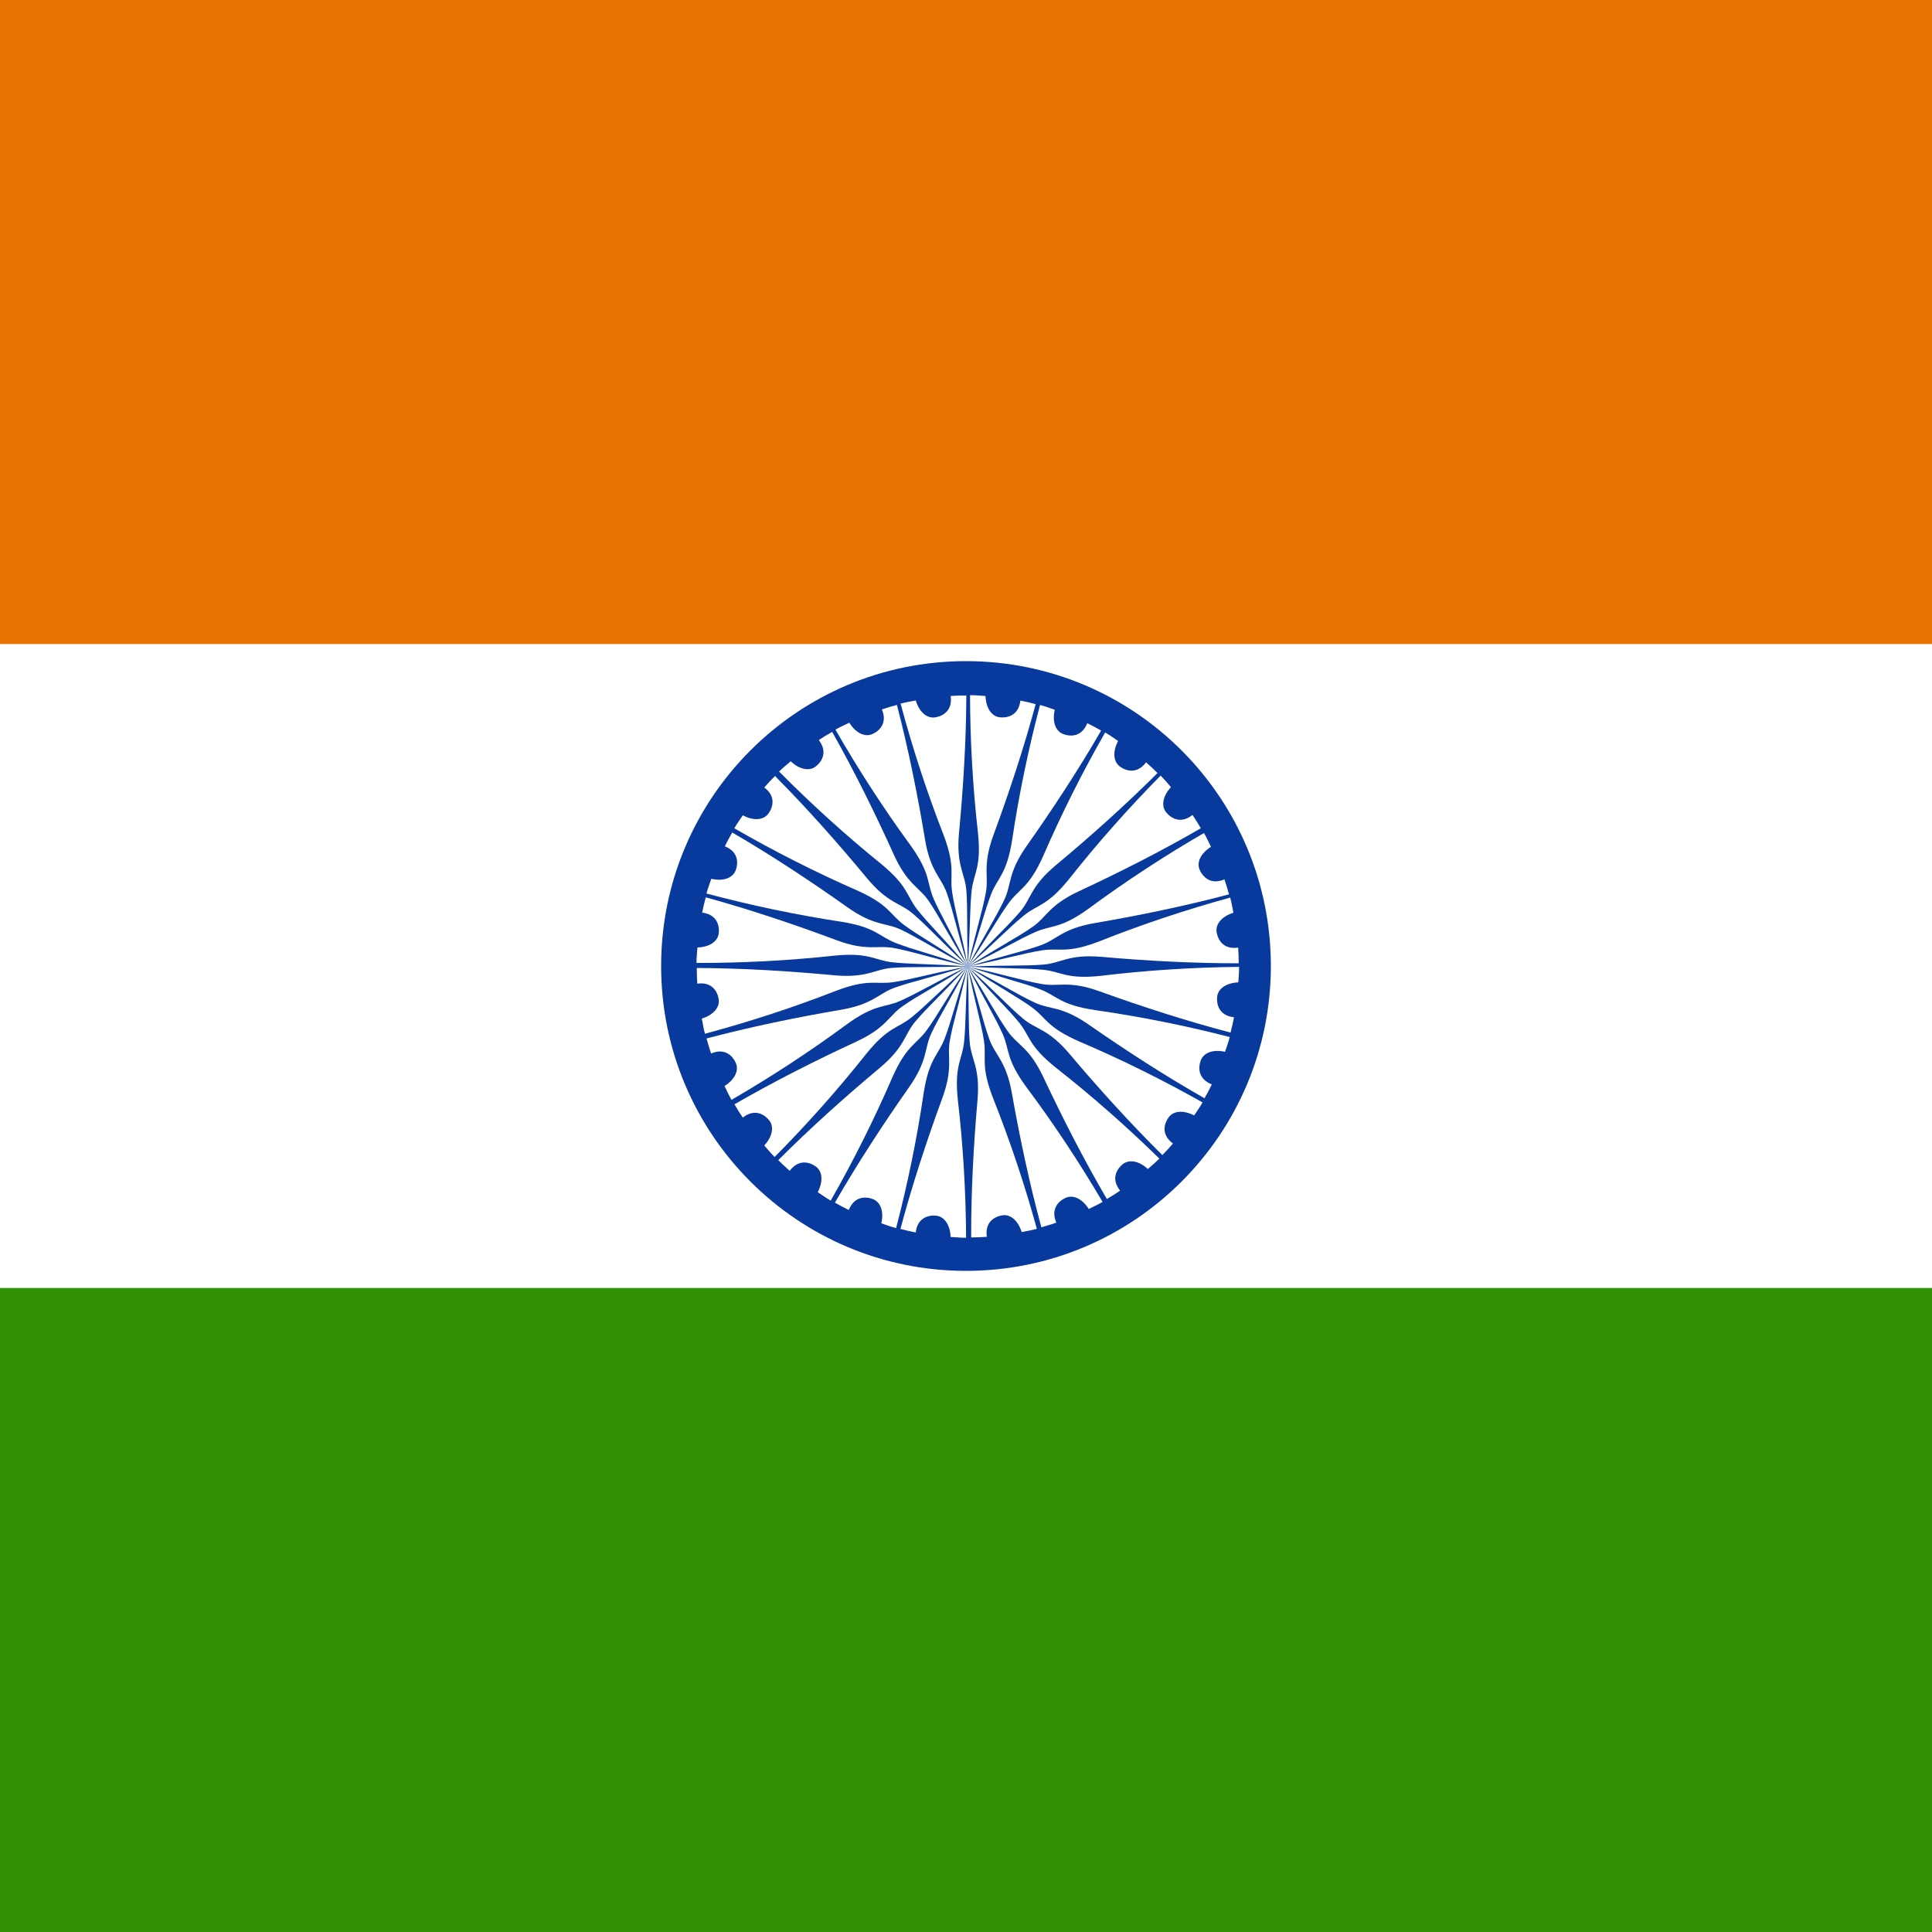
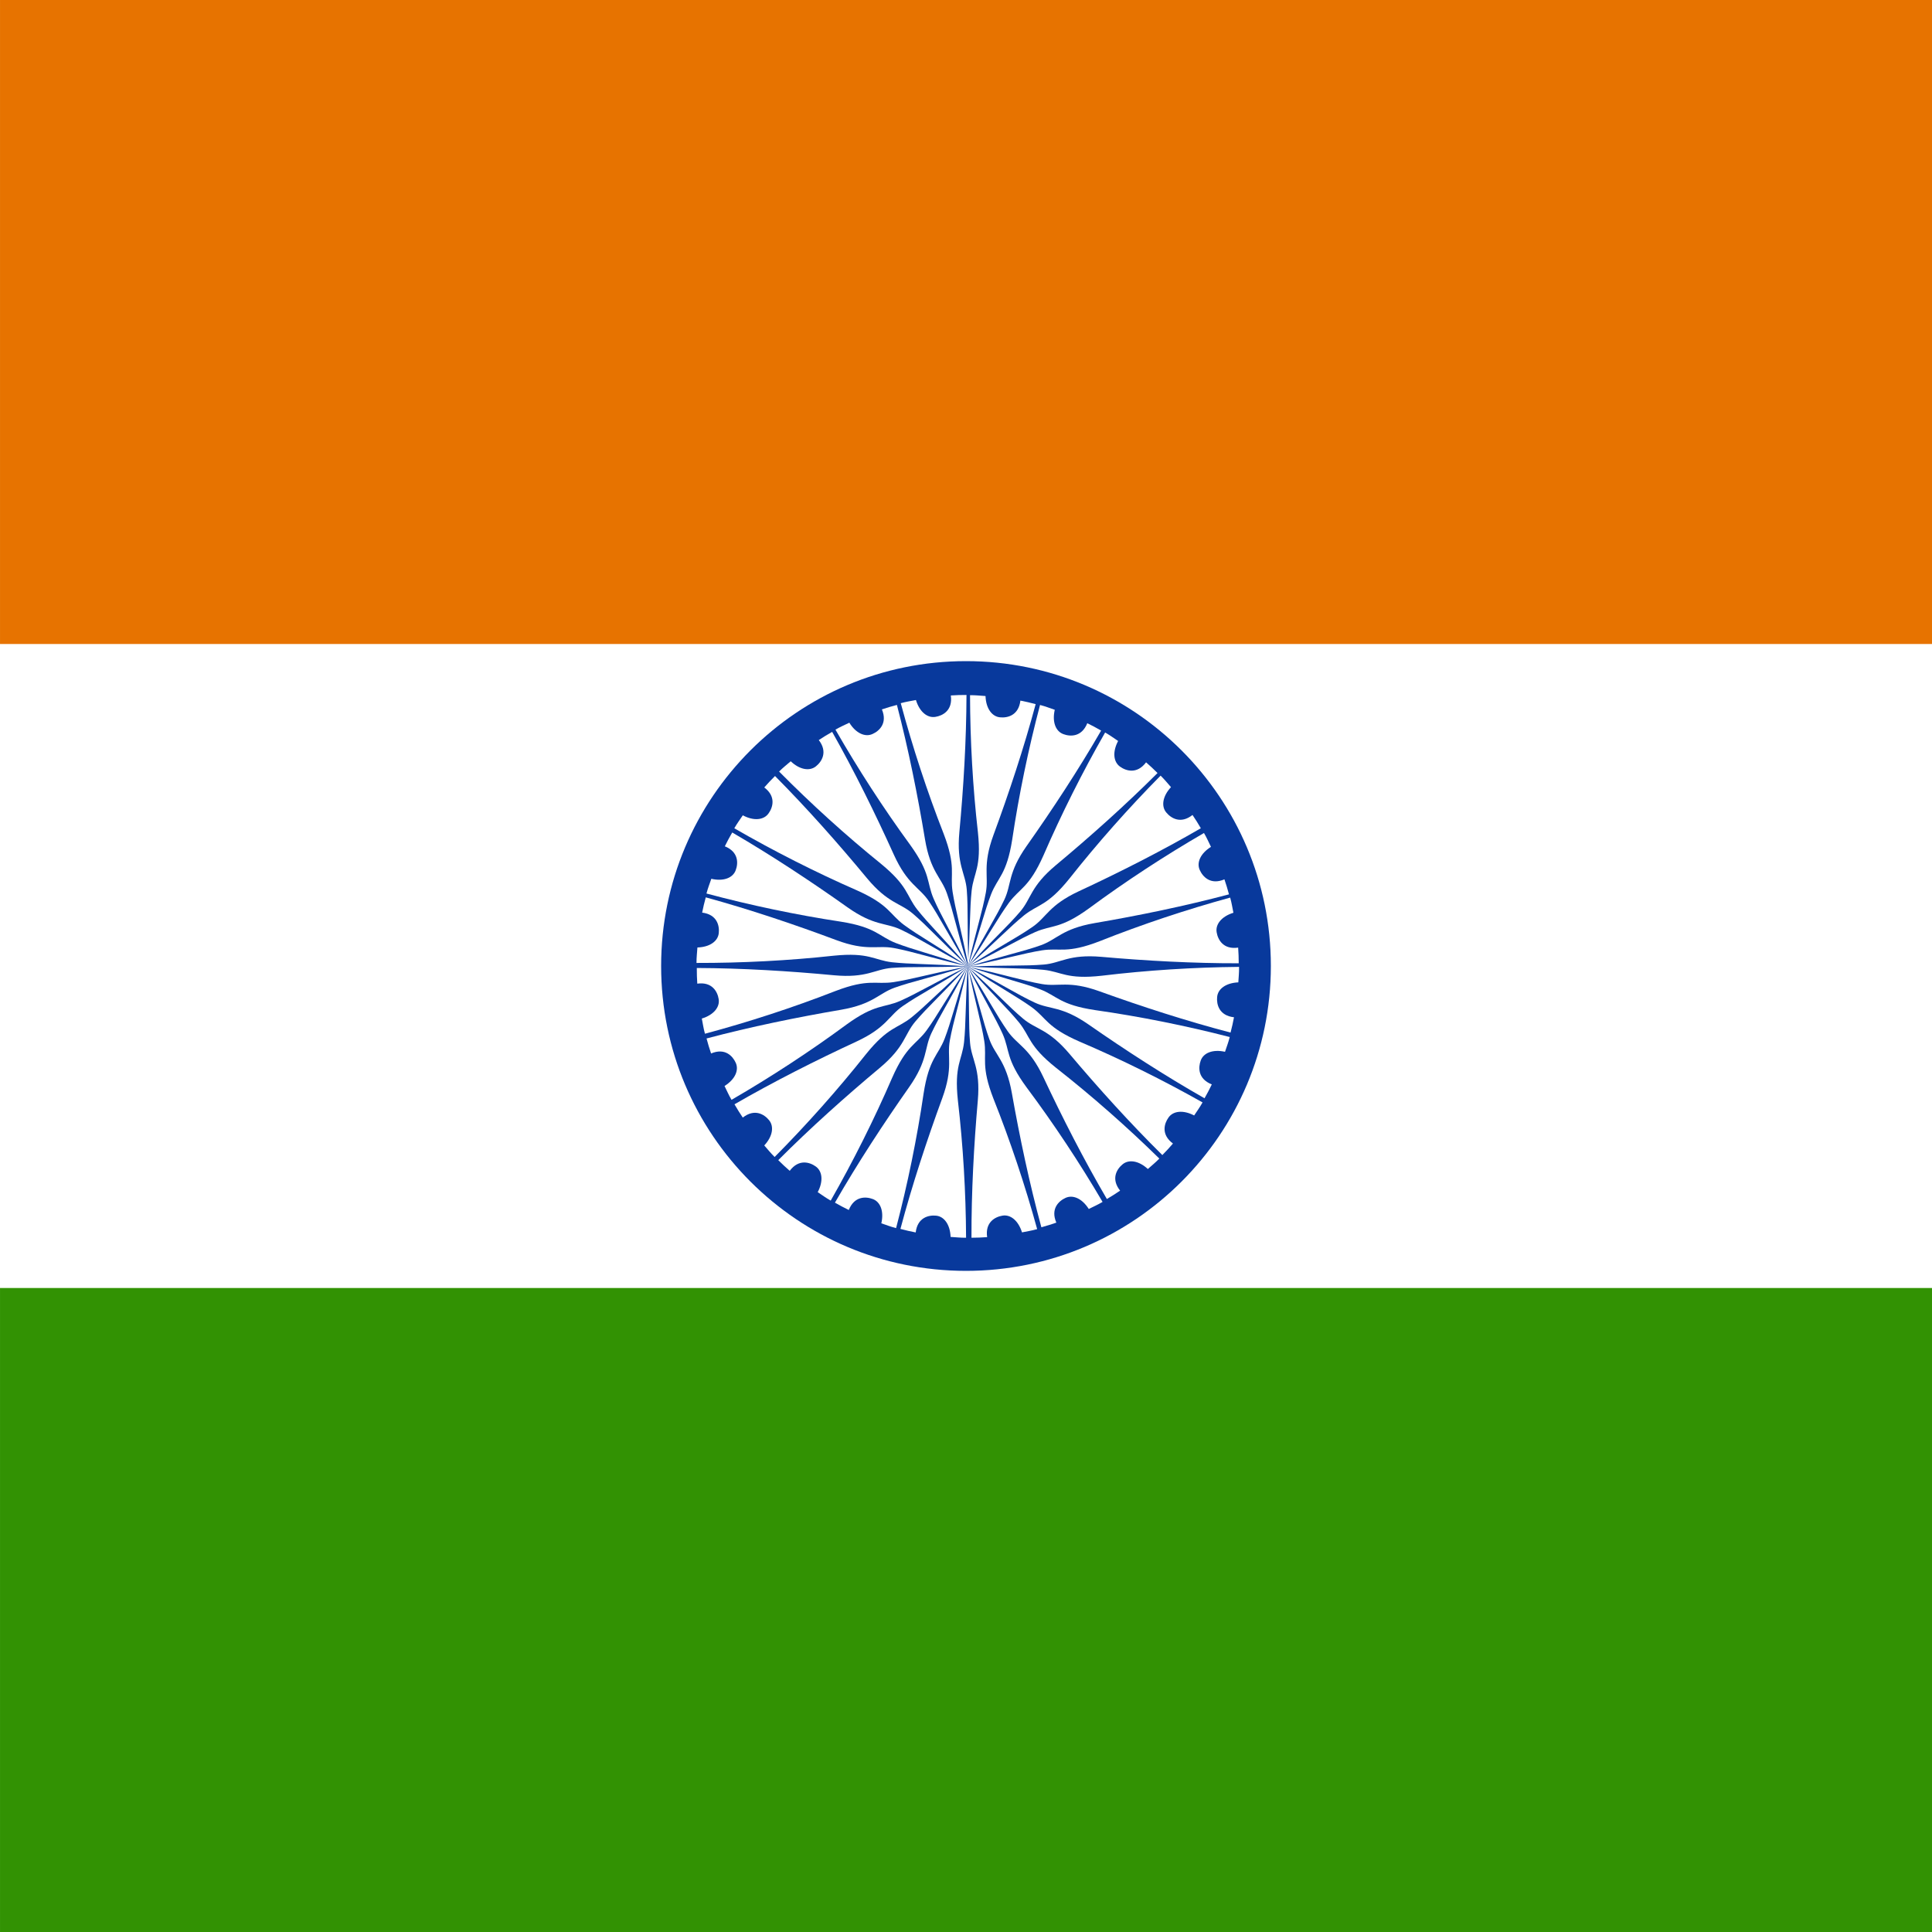
<svg xmlns="http://www.w3.org/2000/svg" id="svg378" height="512" width="512" version="1" y="0" x="0">
  <defs id="defs380">
    <clipPath id="clipPath9097" clipPathUnits="userSpaceOnUse">
-       <rect id="rect9099" fill-opacity="0.67" height="708.66" width="708.66" y="0" x="177.17" />
+       <path id="rect9099" fill-opacity=".67" d="M177.17 0h708.66v708.66H177.17z" />
    </clipPath>
  </defs>
-   <g id="flag" fill-rule="evenodd" clip-path="url(#clipPath9097)" transform="matrix(.72249 0 0 .72249 -128 -.0000023316)" stroke-width="1pt">
-     <rect id="rect171" height="708.66" width="1063" y="0" x="0" fill="#fff" />
-     <rect id="rect256" transform="translate(0 .00028121)" height="236.22" width="1063" y="472.44" x="0" fill="#329203" />
-     <rect id="rect255" height="236.22" width="1063" y="0" x="0" fill="#e77300" />
-     <g id="g228" transform="matrix(.36664 0 0 .36664 398.44 219.6)">
-       <ellipse id="path200" d="m 667.903,367.473 c 0,168.448 -136.554,305.002 -305.002,305.002 -168.448,0 -305.002,-136.554 -305.002,-305.002 0,-168.448 136.554,-305.002 305.002,-305.002 168.448,0 305.002,136.554 305.002,305.002 z" cx="362.9" rx="305" cy="367.47" ry="305" fill="#08399c" />
-       <path id="path175" d="m297.09 104.97c6.1-1.639 9.354-1.974 15.188-3.158 3.641 11.977 11.578 18.241 19.562 16.838 7.19-1.157 17.438-6.421 15.338-21.399 5.942-0.356 9.356-0.514 15.673-0.498-0.117 45.205-2.964 92.837-7.129 137.28-3.004 32.785 6.062 40.636 7.422 57.697 1.52 19.795 0.264 35.374 1.668 76.254-8.058-40.105-12.981-55.871-15.885-74.435-2.681-17.866 3.817-24.71-8.936-58-16.47-42.047-31.171-86.918-42.901-130.58z" transform="matrix(.0050186 .99999 -.99999 .0050186 730.68 1.42)" fill="#fff" />
-       <path id="path205" d="m297.09 104.97c6.1-1.639 9.354-1.974 15.188-3.158 3.641 11.977 11.578 18.241 19.562 16.838 7.19-1.157 17.438-6.421 15.338-21.399 5.942-0.356 9.356-0.514 15.673-0.498-0.117 45.205-2.964 92.837-7.129 137.28-3.004 32.785 6.062 40.636 7.422 57.697 1.52 19.795 0.264 35.374 1.668 76.254-8.058-40.105-12.981-55.871-15.885-74.435-2.681-17.866 3.817-24.71-8.936-58-16.47-42.047-31.171-86.918-42.901-130.58z" transform="matrix(1 .0014669 -.0014669 1 .54011 -.43154)" fill="#fff" />
-       <path id="path206" d="m297.09 104.97c6.1-1.639 9.354-1.974 15.188-3.158 3.641 11.977 11.578 18.241 19.562 16.838 7.19-1.157 17.438-6.421 15.338-21.399 5.942-0.356 9.356-0.514 15.673-0.498-0.117 45.205-2.964 92.837-7.129 137.28-3.004 32.785 6.062 40.636 7.422 57.697 1.52 19.795 0.264 35.374 1.668 76.254-8.058-40.105-12.981-55.871-15.885-74.435-2.681-17.866 3.817-24.71-8.936-58-16.47-42.047-31.171-86.918-42.901-130.58z" transform="matrix(.96639 .25708 -.25708 .96639 106.82 -81.284)" fill="#fff" />
-       <path id="path207" d="m297.09 104.97c6.1-1.639 9.354-1.974 15.188-3.158 3.641 11.977 11.578 18.241 19.562 16.838 7.19-1.157 17.438-6.421 15.338-21.399 5.942-0.356 9.356-0.514 15.673-0.498-0.117 45.205-2.964 92.837-7.129 137.28-3.004 32.785 6.062 40.636 7.422 57.697 1.52 19.795 0.264 35.374 1.668 76.254-8.058-40.105-12.981-55.871-15.885-74.435-2.681-17.866 3.817-24.71-8.936-58-16.47-42.047-31.171-86.918-42.901-130.58z" transform="matrix(.86719 .49798 -.49798 .86719 231.61 -132.65)" fill="#fff" />
-       <path id="path208" d="m297.09 104.97c6.1-1.639 9.354-1.974 15.188-3.158 3.641 11.977 11.578 18.241 19.562 16.838 7.19-1.157 17.438-6.421 15.338-21.399 5.942-0.356 9.356-0.514 15.673-0.498-0.117 45.205-2.964 92.837-7.129 137.28-3.004 32.785 6.062 40.636 7.422 57.697 1.52 19.795 0.264 35.374 1.668 76.254-8.058-40.105-12.981-55.871-15.885-74.435-2.681-17.866 3.817-24.71-8.936-58-16.47-42.047-31.171-86.918-42.901-130.58z" transform="matrix(.70912 .70508 -.70508 .70912 365.43 -150.03)" fill="#fff" />
-       <path id="path209" d="m297.09 104.97c6.1-1.639 9.354-1.974 15.188-3.158 3.641 11.977 11.578 18.241 19.562 16.838 7.19-1.157 17.438-6.421 15.338-21.399 5.942-0.356 9.356-0.514 15.673-0.498-0.117 45.205-2.964 92.837-7.129 137.28-3.004 32.785 6.062 40.636 7.422 57.697 1.52 19.795 0.264 35.374 1.668 76.254-8.058-40.105-12.981-55.871-15.885-74.435-2.681-17.866 3.817-24.71-8.936-58-16.47-42.047-31.171-86.918-42.901-130.58z" transform="matrix(.50429 .86354 -.86354 .50429 498.42 -132.47)" fill="#fff" />
-       <path id="path210" d="m297.09 104.97c6.1-1.639 9.354-1.974 15.188-3.158 3.641 11.977 11.578 18.241 19.562 16.838 7.19-1.157 17.438-6.421 15.338-21.399 5.942-0.356 9.356-0.514 15.673-0.498-0.117 45.205-2.964 92.837-7.129 137.28-3.004 32.785 6.062 40.636 7.422 57.697 1.52 19.795 0.264 35.374 1.668 76.254-8.058-40.105-12.981-55.871-15.885-74.435-2.681-17.866 3.817-24.71-8.936-58-16.47-42.047-31.171-86.918-42.901-130.58z" transform="matrix(.25962 .96571 -.96571 .25962 625.23 -79.732)" fill="#fff" />
-       <path id="path211" d="m297.09 104.97c6.1-1.639 9.354-1.974 15.188-3.158 3.641 11.977 11.578 18.241 19.562 16.838 7.19-1.157 17.438-6.421 15.338-21.399 5.942-0.356 9.356-0.514 15.673-0.498-0.117 45.205-2.964 92.837-7.129 137.28-3.004 32.785 6.062 40.636 7.422 57.697 1.52 19.795 0.264 35.374 1.668 76.254-8.058-40.105-12.981-55.871-15.885-74.435-2.681-17.866 3.817-24.71-8.936-58-16.47-42.047-31.171-86.918-42.901-130.58z" transform="matrix(.0011388 -1 1 .0011388 -3.573 732.2)" fill="#fff" />
-       <path id="path212" d="m297.09 104.97c6.1-1.639 9.354-1.974 15.188-3.158 3.641 11.977 11.578 18.241 19.562 16.838 7.19-1.157 17.438-6.421 15.338-21.399 5.942-0.356 9.356-0.514 15.673-0.498-0.117 45.205-2.964 92.837-7.129 137.28-3.004 32.785 6.062 40.636 7.422 57.697 1.52 19.795 0.264 35.374 1.668 76.254-8.058-40.105-12.981-55.871-15.885-74.435-2.681-17.866 3.817-24.71-8.936-58-16.47-42.047-31.171-86.918-42.901-130.58z" transform="matrix(-.2505 .96812 -.96812 -.2505 812.14 107.03)" fill="#fff" />
-       <path id="path213" d="m297.09 104.97c6.1-1.639 9.354-1.974 15.188-3.158 3.641 11.977 11.578 18.241 19.562 16.838 7.19-1.157 17.438-6.421 15.338-21.399 5.942-0.356 9.356-0.514 15.673-0.498-0.117 45.205-2.964 92.837-7.129 137.28-3.004 32.785 6.062 40.636 7.422 57.697 1.52 19.795 0.264 35.374 1.668 76.254-8.058-40.105-12.981-55.871-15.885-74.435-2.681-17.866 3.817-24.71-8.936-58-16.47-42.047-31.171-86.918-42.901-130.58z" transform="matrix(-.49233 .87041 -.87041 -.49233 864.39 231.62)" fill="#fff" />
-       <path id="path214" d="m297.09 104.97c6.1-1.639 9.354-1.974 15.188-3.158 3.641 11.977 11.578 18.241 19.562 16.838 7.19-1.157 17.438-6.421 15.338-21.399 5.942-0.356 9.356-0.514 15.673-0.498-0.117 45.205-2.964 92.837-7.129 137.28-3.004 32.785 6.062 40.636 7.422 57.697 1.52 19.795 0.264 35.374 1.668 76.254-8.058-40.105-12.981-55.871-15.885-74.435-2.681-17.866 3.817-24.71-8.936-58-16.47-42.047-31.171-86.918-42.901-130.58z" transform="matrix(-.70082 .71334 -.71334 -.70082 882.64 365.59)" fill="#fff" />
-       <path id="path215" d="m297.09 104.97c6.1-1.639 9.354-1.974 15.188-3.158 3.641 11.977 11.578 18.241 19.562 16.838 7.19-1.157 17.438-6.421 15.338-21.399 5.942-0.356 9.356-0.514 15.673-0.498-0.117 45.205-2.964 92.837-7.129 137.28-3.004 32.785 6.062 40.636 7.422 57.697 1.52 19.795 0.264 35.374 1.668 76.254-8.058-40.105-12.981-55.871-15.885-74.435-2.681-17.866 3.817-24.71-8.936-58-16.47-42.047-31.171-86.918-42.901-130.58z" transform="matrix(-.86165 .5075 -.5075 -.86165 865.58 499.81)" fill="#fff" />
-       <path id="path216" d="m297.09 104.97c6.1-1.639 9.354-1.974 15.188-3.158 3.641 11.977 11.578 18.241 19.562 16.838 7.19-1.157 17.438-6.421 15.338-21.399 5.942-0.356 9.356-0.514 15.673-0.498-0.117 45.205-2.964 92.837-7.129 137.28-3.004 32.785 6.062 40.636 7.422 57.697 1.52 19.795 0.264 35.374 1.668 76.254-8.058-40.105-12.981-55.871-15.885-74.435-2.681-17.866 3.817-24.71-8.936-58-16.47-42.047-31.171-86.918-42.901-130.58z" transform="matrix(-.96422 .2651 -.2651 -.96422 813.82 625.94)" fill="#fff" />
-       <path id="path217" d="m297.09 104.97c6.1-1.639 9.354-1.974 15.188-3.158 3.641 11.977 11.578 18.241 19.562 16.838 7.19-1.157 17.438-6.421 15.338-21.399 5.942-0.356 9.356-0.514 15.673-0.498-0.117 45.205-2.964 92.837-7.129 137.28-3.004 32.785 6.062 40.636 7.422 57.697 1.52 19.795 0.264 35.374 1.668 76.254-8.058-40.105-12.981-55.871-15.885-74.435-2.681-17.866 3.817-24.71-8.936-58-16.47-42.047-31.171-86.918-42.901-130.58z" transform="matrix(-.99998 .005792 -.005792 -.99998 731.48 733.66)" fill="#fff" />
-       <path id="path218" d="m297.09 104.97c6.1-1.639 9.354-1.974 15.188-3.158 3.641 11.977 11.578 18.241 19.562 16.838 7.19-1.157 17.438-6.421 15.338-21.399 5.942-0.356 9.356-0.514 15.673-0.498-0.117 45.205-2.964 92.837-7.129 137.28-3.004 32.785 6.062 40.636 7.422 57.697 1.52 19.795 0.264 35.374 1.668 76.254-8.058-40.105-12.981-55.871-15.885-74.435-2.681-17.866 3.817-24.71-8.936-58-16.47-42.047-31.171-86.918-42.901-130.58z" transform="matrix(-.96693 -.25503 .25503 -.96693 623.49 816.62)" fill="#fff" />
-       <path id="path219" d="m297.09 104.97c6.1-1.639 9.354-1.974 15.188-3.158 3.641 11.977 11.578 18.241 19.562 16.838 7.19-1.157 17.438-6.421 15.338-21.399 5.942-0.356 9.356-0.514 15.673-0.498-0.117 45.205-2.964 92.837-7.129 137.28-3.004 32.785 6.062 40.636 7.422 57.697 1.52 19.795 0.264 35.374 1.668 76.254-8.058-40.105-12.981-55.871-15.885-74.435-2.681-17.866 3.817-24.71-8.936-58-16.47-42.047-31.171-86.918-42.901-130.58z" transform="matrix(-.86828 -.49608 .49608 -.86828 498.84 868.23)" fill="#fff" />
-       <path id="path220" d="m297.09 104.97c6.1-1.639 9.354-1.974 15.188-3.158 3.641 11.977 11.578 18.241 19.562 16.838 7.19-1.157 17.438-6.421 15.338-21.399 5.942-0.356 9.356-0.514 15.673-0.498-0.117 45.205-2.964 92.837-7.129 137.28-3.004 32.785 6.062 40.636 7.422 57.697 1.52 19.795 0.264 35.374 1.668 76.254-8.058-40.105-12.981-55.871-15.885-74.435-2.681-17.866 3.817-24.71-8.936-58-16.47-42.047-31.171-86.918-42.901-130.58z" transform="matrix(-.71002 -.70418 .70418 -.71002 364.58 885.91)" fill="#fff" />
-       <path id="path221" d="m297.09 104.97c6.1-1.639 9.354-1.974 15.188-3.158 3.641 11.977 11.578 18.241 19.562 16.838 7.19-1.157 17.438-6.421 15.338-21.399 5.942-0.356 9.356-0.514 15.673-0.498-0.117 45.205-2.964 92.837-7.129 137.28-3.004 32.785 6.062 40.636 7.422 57.697 1.52 19.795 0.264 35.374 1.668 76.254-8.058-40.105-12.981-55.871-15.885-74.435-2.681-17.866 3.817-24.71-8.936-58-16.47-42.047-31.171-86.918-42.901-130.58z" transform="matrix(-.50285 -.86437 .86437 -.50285 230.11 868.12)" fill="#fff" />
-       <path id="path222" d="m297.09 104.97c6.1-1.639 9.354-1.974 15.188-3.158 3.641 11.977 11.578 18.241 19.562 16.838 7.19-1.157 17.438-6.421 15.338-21.399 5.942-0.356 9.356-0.514 15.673-0.498-0.117 45.205-2.964 92.837-7.129 137.28-3.004 32.785 6.062 40.636 7.422 57.697 1.52 19.795 0.264 35.374 1.668 76.254-8.058-40.105-12.981-55.871-15.885-74.435-2.681-17.866 3.817-24.71-8.936-58-16.47-42.047-31.171-86.918-42.901-130.58z" transform="matrix(-.25926 -.96581 .96581 -.25926 103.96 815.51)" fill="#fff" />
-       <path id="path223" d="m297.09 104.97c6.1-1.639 9.354-1.974 15.188-3.158 3.641 11.977 11.578 18.241 19.562 16.838 7.19-1.157 17.438-6.421 15.338-21.399 5.942-0.356 9.356-0.514 15.673-0.498-0.117 45.205-2.964 92.837-7.129 137.28-3.004 32.785 6.062 40.636 7.422 57.697 1.52 19.795 0.264 35.374 1.668 76.254-8.058-40.105-12.981-55.871-15.885-74.435-2.681-17.866 3.817-24.71-8.936-58-16.47-42.047-31.171-86.918-42.901-130.58z" transform="matrix(.96694 -.25498 .25498 .96694 -81.737 105.25)" fill="#fff" />
-       <path id="path224" d="m297.09 104.97c6.1-1.639 9.354-1.974 15.188-3.158 3.641 11.977 11.578 18.241 19.562 16.838 7.19-1.157 17.438-6.421 15.338-21.399 5.942-0.356 9.356-0.514 15.673-0.498-0.117 45.205-2.964 92.837-7.129 137.28-3.004 32.785 6.062 40.636 7.422 57.697 1.52 19.795 0.264 35.374 1.668 76.254-8.058-40.105-12.981-55.871-15.885-74.435-2.681-17.866 3.817-24.71-8.936-58-16.47-42.047-31.171-86.918-42.901-130.58z" transform="matrix(.26159 -.96518 .96518 .26159 -85.746 623.7)" fill="#fff" />
-       <path id="path225" d="m297.09 104.97c6.1-1.639 9.354-1.974 15.188-3.158 3.641 11.977 11.578 18.241 19.562 16.838 7.19-1.157 17.438-6.421 15.338-21.399 5.942-0.356 9.356-0.514 15.673-0.498-0.117 45.205-2.964 92.837-7.129 137.28-3.004 32.785 6.062 40.636 7.422 57.697 1.52 19.795 0.264 35.374 1.668 76.254-8.058-40.105-12.981-55.871-15.885-74.435-2.681-17.866 3.817-24.71-8.936-58-16.47-42.047-31.171-86.918-42.901-130.58z" transform="matrix(.50026 -.86588 .86588 .50026 -136.26 499.69)" fill="#fff" />
-       <path id="path226" d="m297.09 104.97c6.1-1.639 9.354-1.974 15.188-3.158 3.641 11.977 11.578 18.241 19.562 16.838 7.19-1.157 17.438-6.421 15.338-21.399 5.942-0.356 9.356-0.514 15.673-0.498-0.117 45.205-2.964 92.837-7.129 137.28-3.004 32.785 6.062 40.636 7.422 57.697 1.52 19.795 0.264 35.374 1.668 76.254-8.058-40.105-12.981-55.871-15.885-74.435-2.681-17.866 3.817-24.71-8.936-58-16.47-42.047-31.171-86.918-42.901-130.58z" transform="matrix(.7076 -.70661 .70661 .7076 -153.29 365.34)" fill="#fff" />
-       <path id="path227" d="m297.09 104.97c6.1-1.639 9.354-1.974 15.188-3.158 3.641 11.977 11.578 18.241 19.562 16.838 7.19-1.157 17.438-6.421 15.338-21.399 5.942-0.356 9.356-0.514 15.673-0.498-0.117 45.205-2.964 92.837-7.129 137.28-3.004 32.785 6.062 40.636 7.422 57.697 1.52 19.795 0.264 35.374 1.668 76.254-8.058-40.105-12.981-55.871-15.885-74.435-2.681-17.866 3.817-24.71-8.936-58-16.47-42.047-31.171-86.918-42.901-130.58z" transform="matrix(.86909 -.49466 .49466 .86909 -134.21 228.65)" fill="#fff" />
+   <g id="flag" fill-rule="evenodd" clip-path="url(#clipPath9097)" transform="translate(-128) scale(.72249)" stroke-width="1pt">
+     <path id="rect171" fill="#fff" d="M0 0h1063v708.66H0z" />
+     <path id="rect256" fill="#329203" d="M0 472.44h1063v236.22H0z" />
+     <path id="rect255" fill="#e77300" d="M0 0h1063v236.22H0z" />
+     <g id="g228" transform="translate(398.44 219.6) scale(.36664)">
+       <circle id="path200" cx="362.9" cy="367.47" fill="#08399c" r="305" />
+       <path id="path175" d="M297.09 104.97c6.1-1.639 9.354-1.974 15.188-3.158 3.641 11.977 11.578 18.241 19.562 16.838 7.19-1.157 17.438-6.421 15.338-21.399 5.942-.356 9.356-.514 15.673-.498-.117 45.205-2.964 92.837-7.129 137.28-3.004 32.785 6.062 40.636 7.422 57.697 1.52 19.795.264 35.374 1.668 76.254-8.058-40.105-12.981-55.871-15.885-74.435-2.681-17.866 3.817-24.71-8.936-58-16.47-42.047-31.171-86.918-42.901-130.58z" transform="rotate(89.712 364.625 367.887)" fill="#fff" />
+       <path id="path205" d="M297.09 104.97c6.1-1.639 9.354-1.974 15.188-3.158 3.641 11.977 11.578 18.241 19.562 16.838 7.19-1.157 17.438-6.421 15.338-21.399 5.942-.356 9.356-.514 15.673-.498-.117 45.205-2.964 92.837-7.129 137.28-3.004 32.785 6.062 40.636 7.422 57.697 1.52 19.795.264 35.374 1.668 76.254-8.058-40.105-12.981-55.871-15.885-74.435-2.681-17.866 3.817-24.71-8.936-58-16.47-42.047-31.171-86.918-42.901-130.58z" transform="translate(.54 -.432)" fill="#fff" />
+       <path id="path206" d="M297.09 104.97c6.1-1.639 9.354-1.974 15.188-3.158 3.641 11.977 11.578 18.241 19.562 16.838 7.19-1.157 17.438-6.421 15.338-21.399 5.942-.356 9.356-.514 15.673-.498-.117 45.205-2.964 92.837-7.129 137.28-3.004 32.785 6.062 40.636 7.422 57.697 1.52 19.795.264 35.374 1.668 76.254-8.058-40.105-12.981-55.871-15.885-74.435-2.681-17.866 3.817-24.71-8.936-58-16.47-42.047-31.171-86.918-42.901-130.58z" transform="rotate(14.897 364.278 367.888)" fill="#fff" />
+       <path id="path207" d="M297.09 104.97c6.1-1.639 9.354-1.974 15.188-3.158 3.641 11.977 11.578 18.241 19.562 16.838 7.19-1.157 17.438-6.421 15.338-21.399 5.942-.356 9.356-.514 15.673-.498-.117 45.205-2.964 92.837-7.129 137.28-3.004 32.785 6.062 40.636 7.422 57.697 1.52 19.795.264 35.374 1.668 76.254-8.058-40.105-12.981-55.871-15.885-74.435-2.681-17.866 3.817-24.71-8.936-58-16.47-42.047-31.171-86.918-42.901-130.58z" transform="rotate(29.866 364.491 367.89)" fill="#fff" />
+       <path id="path208" d="M297.09 104.97c6.1-1.639 9.354-1.974 15.188-3.158 3.641 11.977 11.578 18.241 19.562 16.838 7.19-1.157 17.438-6.421 15.338-21.399 5.942-.356 9.356-.514 15.673-.498-.117 45.205-2.964 92.837-7.129 137.28-3.004 32.785 6.062 40.636 7.422 57.697 1.52 19.795.264 35.374 1.668 76.254-8.058-40.105-12.981-55.871-15.885-74.435-2.681-17.866 3.817-24.71-8.936-58-16.47-42.047-31.171-86.918-42.901-130.58z" transform="rotate(44.836 364.553 367.888)" fill="#fff" />
+       <path id="path209" d="M297.09 104.97c6.1-1.639 9.354-1.974 15.188-3.158 3.641 11.977 11.578 18.241 19.562 16.838 7.19-1.157 17.438-6.421 15.338-21.399 5.942-.356 9.356-.514 15.673-.498-.117 45.205-2.964 92.837-7.129 137.28-3.004 32.785 6.062 40.636 7.422 57.697 1.52 19.795.264 35.374 1.668 76.254-8.058-40.105-12.981-55.871-15.885-74.435-2.681-17.866 3.817-24.71-8.936-58-16.47-42.047-31.171-86.918-42.901-130.58z" transform="rotate(59.716 364.59 367.89)" fill="#fff" />
+       <path id="path210" d="M297.09 104.97c6.1-1.639 9.354-1.974 15.188-3.158 3.641 11.977 11.578 18.241 19.562 16.838 7.19-1.157 17.438-6.421 15.338-21.399 5.942-.356 9.356-.514 15.673-.498-.117 45.205-2.964 92.837-7.129 137.28-3.004 32.785 6.062 40.636 7.422 57.697 1.52 19.795.264 35.374 1.668 76.254-8.058-40.105-12.981-55.871-15.885-74.435-2.681-17.866 3.817-24.71-8.936-58-16.47-42.047-31.171-86.918-42.901-130.58z" transform="rotate(74.952 364.614 367.892)" fill="#fff" />
+       <path id="path211" d="M297.09 104.97c6.1-1.639 9.354-1.974 15.188-3.158 3.641 11.977 11.578 18.241 19.562 16.838 7.19-1.157 17.438-6.421 15.338-21.399 5.942-.356 9.356-.514 15.673-.498-.117 45.205-2.964 92.837-7.129 137.28-3.004 32.785 6.062 40.636 7.422 57.697 1.52 19.795.264 35.374 1.668 76.254-8.058-40.105-12.981-55.871-15.885-74.435-2.681-17.866 3.817-24.71-8.936-58-16.47-42.047-31.171-86.918-42.901-130.58z" transform="rotate(-89.935 364.73 367.888)" fill="#fff" />
+       <path id="path212" d="M297.09 104.97c6.1-1.639 9.354-1.974 15.188-3.158 3.641 11.977 11.578 18.241 19.562 16.838 7.19-1.157 17.438-6.421 15.338-21.399 5.942-.356 9.356-.514 15.673-.498-.117 45.205-2.964 92.837-7.129 137.28-3.004 32.785 6.062 40.636 7.422 57.697 1.52 19.795.264 35.374 1.668 76.254-8.058-40.105-12.981-55.871-15.885-74.435-2.681-17.866 3.817-24.71-8.936-58-16.47-42.047-31.171-86.918-42.901-130.58z" transform="rotate(104.507 364.639 367.887)" fill="#fff" />
+       <path id="path213" d="M297.09 104.97c6.1-1.639 9.354-1.974 15.188-3.158 3.641 11.977 11.578 18.241 19.562 16.838 7.19-1.157 17.438-6.421 15.338-21.399 5.942-.356 9.356-.514 15.673-.498-.117 45.205-2.964 92.837-7.129 137.28-3.004 32.785 6.062 40.636 7.422 57.697 1.52 19.795.264 35.374 1.668 76.254-8.058-40.105-12.981-55.871-15.885-74.435-2.681-17.866 3.817-24.71-8.936-58-16.47-42.047-31.171-86.918-42.901-130.58z" transform="rotate(119.494 364.648 367.89)" fill="#fff" />
+       <path id="path214" d="M297.09 104.97c6.1-1.639 9.354-1.974 15.188-3.158 3.641 11.977 11.578 18.241 19.562 16.838 7.19-1.157 17.438-6.421 15.338-21.399 5.942-.356 9.356-.514 15.673-.498-.117 45.205-2.964 92.837-7.129 137.28-3.004 32.785 6.062 40.636 7.422 57.697 1.52 19.795.264 35.374 1.668 76.254-8.058-40.105-12.981-55.871-15.885-74.435-2.681-17.866 3.817-24.71-8.936-58-16.47-42.047-31.171-86.918-42.901-130.58z" transform="rotate(134.493 364.654 367.888)" fill="#fff" />
+       <path id="path215" d="M297.09 104.97c6.1-1.639 9.354-1.974 15.188-3.158 3.641 11.977 11.578 18.241 19.562 16.838 7.19-1.157 17.438-6.421 15.338-21.399 5.942-.356 9.356-.514 15.673-.498-.117 45.205-2.964 92.837-7.129 137.28-3.004 32.785 6.062 40.636 7.422 57.697 1.52 19.795.264 35.374 1.668 76.254-8.058-40.105-12.981-55.871-15.885-74.435-2.681-17.866 3.817-24.71-8.936-58-16.47-42.047-31.171-86.918-42.901-130.58z" transform="rotate(149.502 364.664 367.887)" fill="#fff" />
+       <path id="path216" d="M297.09 104.97c6.1-1.639 9.354-1.974 15.188-3.158 3.641 11.977 11.578 18.241 19.562 16.838 7.19-1.157 17.438-6.421 15.338-21.399 5.942-.356 9.356-.514 15.673-.498-.117 45.205-2.964 92.837-7.129 137.28-3.004 32.785 6.062 40.636 7.422 57.697 1.52 19.795.264 35.374 1.668 76.254-8.058-40.105-12.981-55.871-15.885-74.435-2.681-17.866 3.817-24.71-8.936-58-16.47-42.047-31.171-86.918-42.901-130.58z" transform="rotate(164.627 364.67 367.889)" fill="#fff" />
+       <path id="path217" d="M297.09 104.97c6.1-1.639 9.354-1.974 15.188-3.158 3.641 11.977 11.578 18.241 19.562 16.838 7.19-1.157 17.438-6.421 15.338-21.399 5.942-.356 9.356-.514 15.673-.498-.117 45.205-2.964 92.837-7.129 137.28-3.004 32.785 6.062 40.636 7.422 57.697 1.52 19.795.264 35.374 1.668 76.254-8.058-40.105-12.981-55.871-15.885-74.435-2.681-17.866 3.817-24.71-8.936-58-16.47-42.047-31.171-86.918-42.901-130.58z" transform="rotate(179.668 364.833 368.045)" fill="#fff" />
+       <path id="path218" d="M297.09 104.97c6.1-1.639 9.354-1.974 15.188-3.158 3.641 11.977 11.578 18.241 19.562 16.838 7.19-1.157 17.438-6.421 15.338-21.399 5.942-.356 9.356-.514 15.673-.498-.117 45.205-2.964 92.837-7.129 137.28-3.004 32.785 6.062 40.636 7.422 57.697 1.52 19.795.264 35.374 1.668 76.254-8.058-40.105-12.981-55.871-15.885-74.435-2.681-17.866 3.817-24.71-8.936-58-16.47-42.047-31.171-86.918-42.901-130.58z" transform="rotate(-165.225 364.677 367.88)" fill="#fff" />
+       <path id="path219" d="M297.09 104.97c6.1-1.639 9.354-1.974 15.188-3.158 3.641 11.977 11.578 18.241 19.562 16.838 7.19-1.157 17.438-6.421 15.338-21.399 5.942-.356 9.356-.514 15.673-.498-.117 45.205-2.964 92.837-7.129 137.28-3.004 32.785 6.062 40.636 7.422 57.697 1.52 19.795.264 35.374 1.668 76.254-8.058-40.105-12.981-55.871-15.885-74.435-2.681-17.866 3.817-24.71-8.936-58-16.47-42.047-31.171-86.918-42.901-130.58z" transform="rotate(-150.259 364.69 367.887)" fill="#fff" />
+       <path id="path220" d="M297.09 104.97c6.1-1.639 9.354-1.974 15.188-3.158 3.641 11.977 11.578 18.241 19.562 16.838 7.19-1.157 17.438-6.421 15.338-21.399 5.942-.356 9.356-.514 15.673-.498-.117 45.205-2.964 92.837-7.129 137.28-3.004 32.785 6.062 40.636 7.422 57.697 1.52 19.795.264 35.374 1.668 76.254-8.058-40.105-12.981-55.871-15.885-74.435-2.681-17.866 3.817-24.71-8.936-58-16.47-42.047-31.171-86.918-42.901-130.58z" transform="rotate(-135.237 364.697 367.889)" fill="#fff" />
+       <path id="path221" d="M297.09 104.97c6.1-1.639 9.354-1.974 15.188-3.158 3.641 11.977 11.578 18.241 19.562 16.838 7.19-1.157 17.438-6.421 15.338-21.399 5.942-.356 9.356-.514 15.673-.498-.117 45.205-2.964 92.837-7.129 137.28-3.004 32.785 6.062 40.636 7.422 57.697 1.52 19.795.264 35.374 1.668 76.254-8.058-40.105-12.981-55.871-15.885-74.435-2.681-17.866 3.817-24.71-8.936-58-16.47-42.047-31.171-86.918-42.901-130.58z" transform="rotate(-120.189 364.707 367.885)" fill="#fff" />
+       <path id="path222" d="M297.09 104.97c6.1-1.639 9.354-1.974 15.188-3.158 3.641 11.977 11.578 18.241 19.562 16.838 7.19-1.157 17.438-6.421 15.338-21.399 5.942-.356 9.356-.514 15.673-.498-.117 45.205-2.964 92.837-7.129 137.28-3.004 32.785 6.062 40.636 7.422 57.697 1.52 19.795.264 35.374 1.668 76.254-8.058-40.105-12.981-55.871-15.885-74.435-2.681-17.866 3.817-24.71-8.936-58-16.47-42.047-31.171-86.918-42.901-130.58z" transform="rotate(-105.026 364.714 367.887)" fill="#fff" />
+       <path id="path223" d="M297.09 104.97c6.1-1.639 9.354-1.974 15.188-3.158 3.641 11.977 11.578 18.241 19.562 16.838 7.19-1.157 17.438-6.421 15.338-21.399 5.942-.356 9.356-.514 15.673-.498-.117 45.205-2.964 92.837-7.129 137.28-3.004 32.785 6.062 40.636 7.422 57.697 1.52 19.795.264 35.374 1.668 76.254-8.058-40.105-12.981-55.871-15.885-74.435-2.681-17.866 3.817-24.71-8.936-58-16.47-42.047-31.171-86.918-42.901-130.58z" transform="rotate(-14.772 365.087 367.89)" fill="#fff" />
+       <path id="path224" d="M297.09 104.97c6.1-1.639 9.354-1.974 15.188-3.158 3.641 11.977 11.578 18.241 19.562 16.838 7.19-1.157 17.438-6.421 15.338-21.399 5.942-.356 9.356-.514 15.673-.498-.117 45.205-2.964 92.837-7.129 137.28-3.004 32.785 6.062 40.636 7.422 57.697 1.52 19.795.264 35.374 1.668 76.254-8.058-40.105-12.981-55.871-15.885-74.435-2.681-17.866 3.817-24.71-8.936-58-16.47-42.047-31.171-86.918-42.901-130.58z" transform="rotate(-74.836 364.748 367.89)" fill="#fff" />
+       <path id="path225" d="M297.09 104.97c6.1-1.639 9.354-1.974 15.188-3.158 3.641 11.977 11.578 18.241 19.562 16.838 7.19-1.157 17.438-6.421 15.338-21.399 5.942-.356 9.356-.514 15.673-.498-.117 45.205-2.964 92.837-7.129 137.28-3.004 32.785 6.062 40.636 7.422 57.697 1.52 19.795.264 35.374 1.668 76.254-8.058-40.105-12.981-55.871-15.885-74.435-2.681-17.866 3.817-24.71-8.936-58-16.47-42.047-31.171-86.918-42.901-130.58z" transform="rotate(-59.983 364.762 367.889)" fill="#fff" />
+       <path id="path226" d="M297.09 104.97c6.1-1.639 9.354-1.974 15.188-3.158 3.641 11.977 11.578 18.241 19.562 16.838 7.19-1.157 17.438-6.421 15.338-21.399 5.942-.356 9.356-.514 15.673-.498-.117 45.205-2.964 92.837-7.129 137.28-3.004 32.785 6.062 40.636 7.422 57.697 1.52 19.795.264 35.374 1.668 76.254-8.058-40.105-12.981-55.871-15.885-74.435-2.681-17.866 3.817-24.71-8.936-58-16.47-42.047-31.171-86.918-42.901-130.58z" transform="rotate(-44.96 364.796 367.892)" fill="#fff" />
+       <path id="path227" d="M297.09 104.97c6.1-1.639 9.354-1.974 15.188-3.158 3.641 11.977 11.578 18.241 19.562 16.838 7.19-1.157 17.438-6.421 15.338-21.399 5.942-.356 9.356-.514 15.673-.498-.117 45.205-2.964 92.837-7.129 137.28-3.004 32.785 6.062 40.636 7.422 57.697 1.52 19.795.264 35.374 1.668 76.254-8.058-40.105-12.981-55.871-15.885-74.435-2.681-17.866 3.817-24.71-8.936-58-16.47-42.047-31.171-86.918-42.901-130.58z" transform="rotate(-29.647 364.876 367.883)" fill="#fff" />
    </g>
  </g>
</svg>
